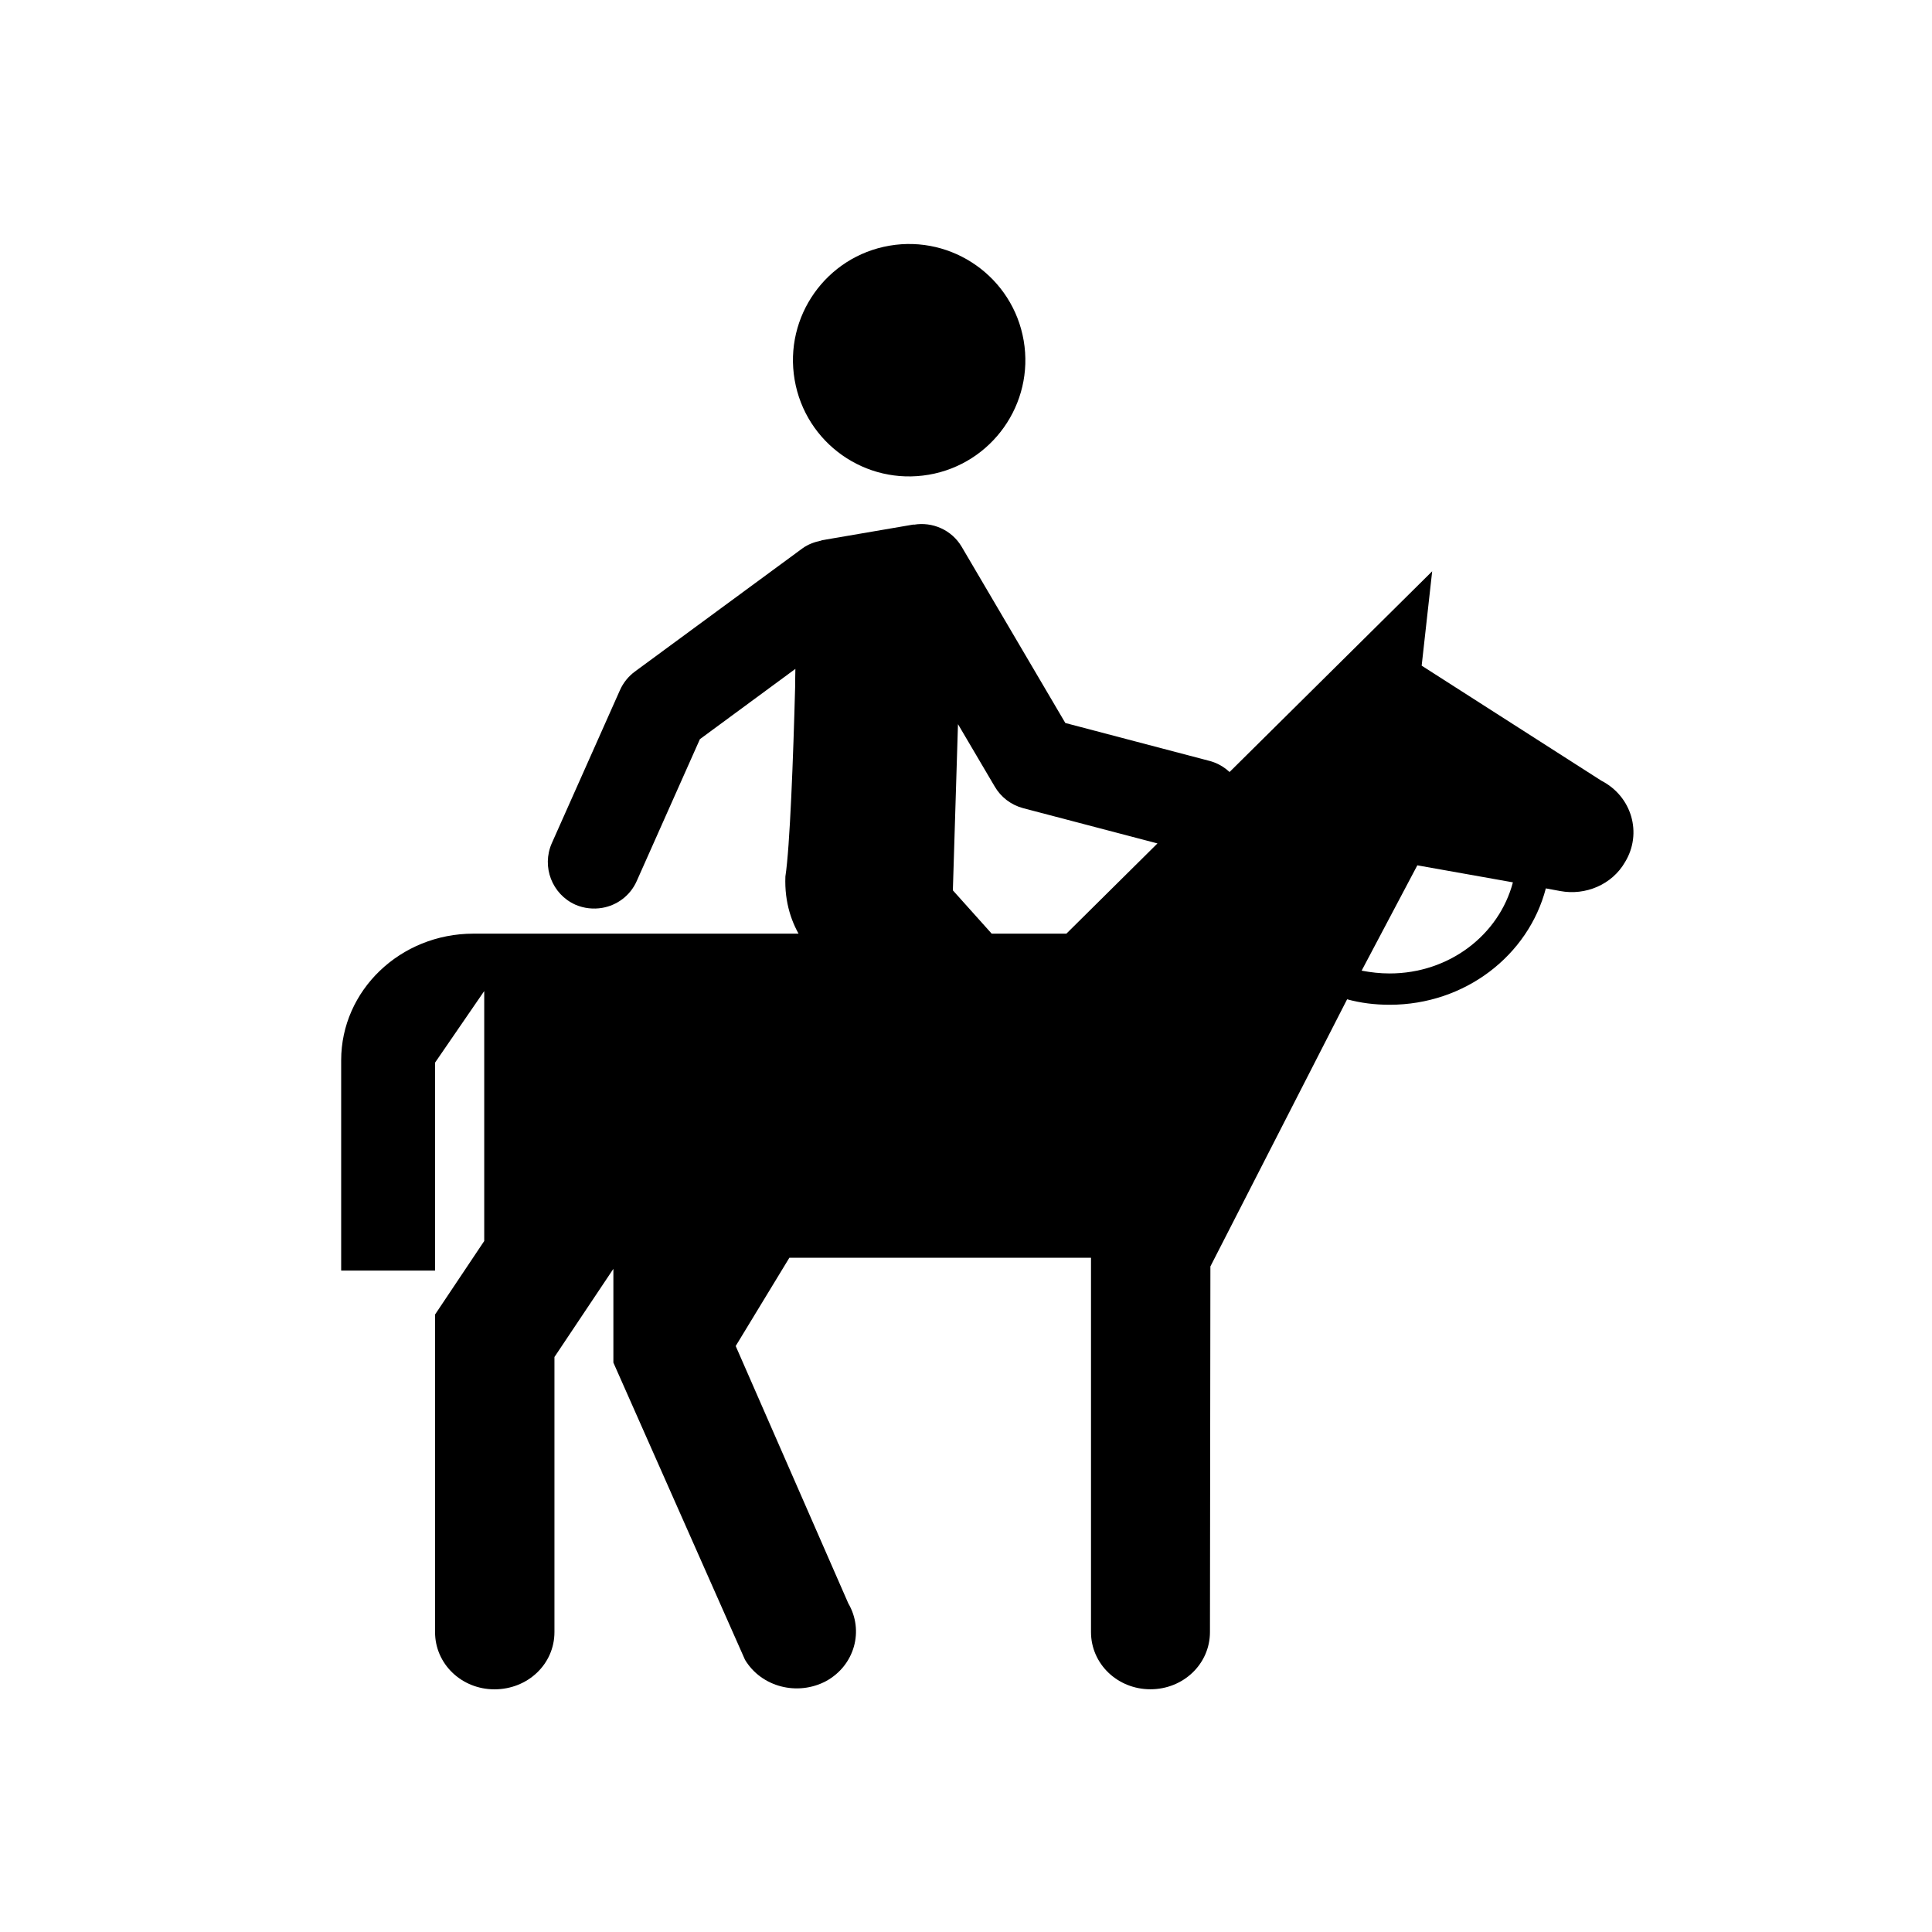
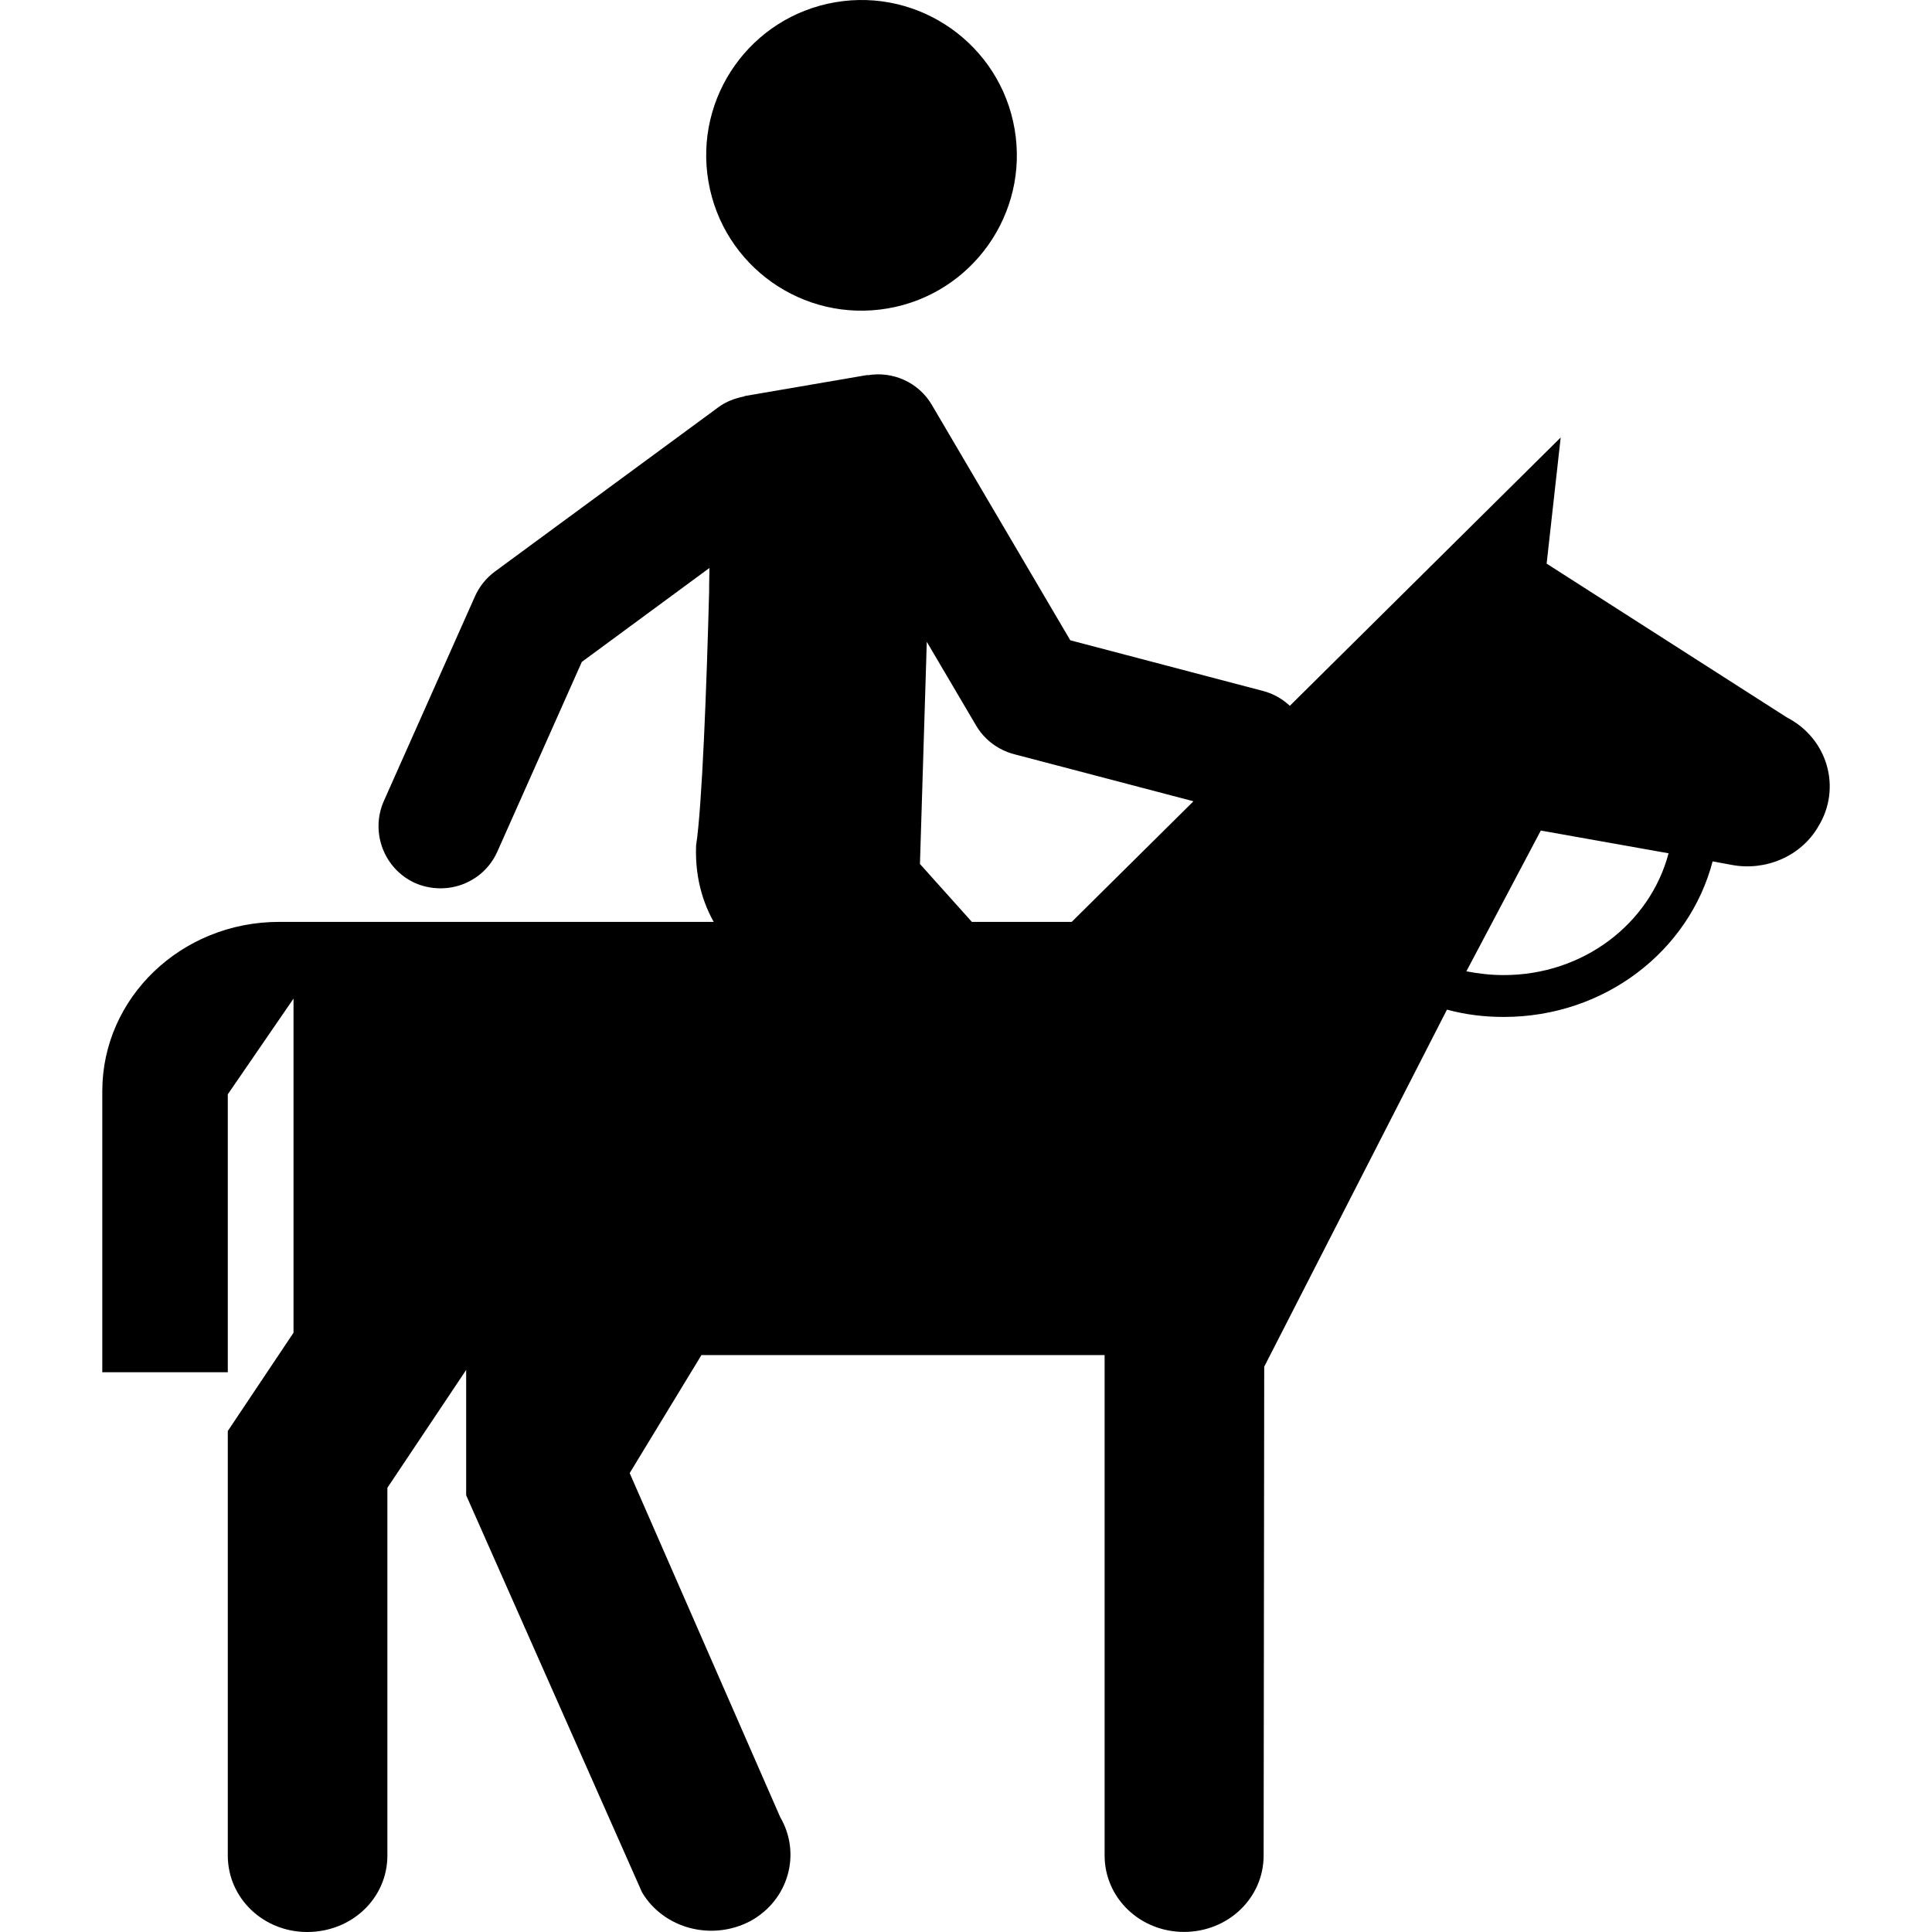
- <svg xmlns="http://www.w3.org/2000/svg" version="1.0" id="Layer_1" x="0px" y="0px" width="320px" height="320px" viewBox="0 0 320 320" enable-background="new 0 0 320 320" xml:space="preserve">
-   <path display="none" fill="#ED1C24" d="M40.167,40v240h239.667V40H40.167z M55.333,50c2.854,0,5.167,2.313,5.167,5.167  s-2.313,5.167-5.167,5.167s-5.167-2.313-5.167-5.167S52.479,50,55.333,50z M55.417,270.334c-2.854,0-5.167-2.314-5.167-5.168  S52.563,260,55.417,260s5.167,2.312,5.167,5.166S58.27,270.334,55.417,270.334z M265.832,50c2.854,0,5.168,2.313,5.168,5.167  s-2.314,5.167-5.168,5.167s-5.166-2.313-5.166-5.167S262.979,50,265.832,50z M265.916,270.334c-2.854,0-5.166-2.314-5.166-5.168  s2.312-5.166,5.166-5.166s5.168,2.312,5.168,5.166S268.77,270.334,265.916,270.334z" />
-   <path d="M131.617,62.914c-1.797-10.479,5.231-20.425,15.713-22.222c10.449-1.792,20.426,5.237,22.224,15.716  c1.796,10.484-5.27,20.429-15.719,22.221C143.354,80.427,133.415,73.398,131.617,62.914z M95.307,149.848  c1.44,0.621,2.992,0.772,4.438,0.524c2.443-0.419,4.649-2.018,5.72-4.452l10.462-23.492l15.813-11.638  c-0.047,1.726-0.038,2.868-0.038,2.868c-0.31,11.76-0.873,26.731-1.616,31.51c-0.348,8.834,5.094,13.649,7.277,15.218h32.039  l-11.578-12.918l0.847-27.526l6.08,10.321c1.027,1.77,2.695,3.047,4.697,3.59l26.955,7.076c1.123,0.312,2.227,0.304,3.264,0.126  c2.888-0.496,5.352-2.597,6.168-5.634c1.049-4.108-1.386-8.305-5.504-9.392l-23.879-6.278l-17.176-29.203  c-1.662-2.804-4.87-4.161-7.907-3.641l-0.044-0.031l-15.154,2.598c-0.074,0.014-0.142,0.064-0.179,0.071  c-1.066,0.221-2.147,0.597-3.094,1.291l-27.737,20.394c-1.085,0.798-1.934,1.859-2.484,3.096l-11.288,25.353  C89.688,143.555,91.424,148.11,95.307,149.848z M230.168,161.234c-1.587,0-3.1-0.171-4.638-0.464l9.224-17.444l15.831,2.818  C248.28,154.865,240.029,161.234,230.168,161.234z M176.627,154.642H78.413c-12.12,0-21.905,9.408-21.905,20.973v34.833h15.55  v-34.442l8.145-11.856v41.401l-8.145,12.177v52.597c0,5.293,4.407,9.481,9.836,9.481c5.533,0,9.94-4.186,9.94-9.481v-45.562  l9.761-14.603v15.53l21.798,49.216c2.716,4.532,8.71,6.054,13.45,3.528c4.714-2.599,6.302-8.354,3.664-12.861l-18.652-42.629  l8.892-14.624h49.957v61.998c0,5.291,4.408,9.479,9.838,9.479c5.455,0,9.865-4.188,9.865-9.479l0.073-60.559l22.644-44.244  c2.253,0.612,4.559,0.906,7.044,0.906c12.504,0,22.979-8.182,25.872-19.276l2.386,0.44c4.174,0.783,8.583-1.053,10.732-4.798  c2.897-4.756,1.13-10.881-3.917-13.477l-29.768-19.057l1.741-15.63l-60.588,60.021V154.642z" />
+ <svg xmlns="http://www.w3.org/2000/svg" version="1.1" id="Layer_1" x="0px" y="0px" width="240px" height="240px" viewBox="0 0 240 240" style="enable-background:new 0 0 240 240;" xml:space="preserve">
+   <path d="M88.006,22.558C86.204,12.053,93.25,2.082,103.759,0.279c10.475-1.796,20.478,5.25,22.28,15.756  c1.801,10.511-5.283,20.481-15.758,22.278C99.773,40.116,89.808,33.069,88.006,22.558z M51.604,109.713  c1.444,0.623,3,0.774,4.45,0.525c2.449-0.42,4.661-2.023,5.734-4.463l10.489-23.552l15.853-11.667  c-0.047,1.73-0.038,2.875-0.038,2.875c-0.311,11.79-0.875,26.799-1.62,31.589c-0.349,8.856,5.107,13.684,7.295,15.256h32.121  l-11.608-12.951l0.849-27.596l6.095,10.348c1.03,1.774,2.702,3.055,4.709,3.599l27.023,7.094c1.126,0.313,2.232,0.305,3.272,0.127  c2.895-0.498,5.365-2.603,6.184-5.648c1.052-4.119-1.39-8.326-5.518-9.416l-23.939-6.294l-17.219-29.277  c-1.667-2.812-4.882-4.171-7.927-3.65l-0.044-0.031l-15.193,2.605c-0.075,0.014-0.142,0.064-0.18,0.071  c-1.069,0.222-2.152,0.599-3.102,1.294L61.482,70.998c-1.088,0.8-1.938,1.864-2.49,3.104L47.676,99.519  C45.971,103.404,47.711,107.971,51.604,109.713z M186.807,121.128c-1.591,0-3.107-0.171-4.649-0.466l9.247-17.488l15.871,2.825  C204.965,114.743,196.693,121.128,186.807,121.128z M133.13,114.52H34.667c-12.15,0-21.96,9.431-21.96,21.026v34.921h15.59v-34.529  l8.165-11.887v41.506l-8.165,12.208v52.729c0,5.307,4.418,9.506,9.861,9.506c5.547,0,9.965-4.196,9.965-9.506v-45.677l9.786-14.64  v15.569l21.854,49.341c2.724,4.544,8.732,6.069,13.484,3.537c4.726-2.604,6.318-8.375,3.673-12.894l-18.699-42.737l8.915-14.661  h50.083v62.155c0,5.305,4.419,9.503,9.863,9.503c5.469,0,9.891-4.198,9.891-9.503l0.073-60.712l22.701-44.356  c2.259,0.614,4.57,0.909,7.062,0.909c12.536,0,23.037-8.203,25.938-19.325l2.393,0.441c4.184,0.785,8.604-1.056,10.759-4.811  c2.905-4.769,1.133-10.909-3.927-13.511l-29.843-19.105l1.745-15.67l-60.741,60.173V114.52z" />
</svg>
